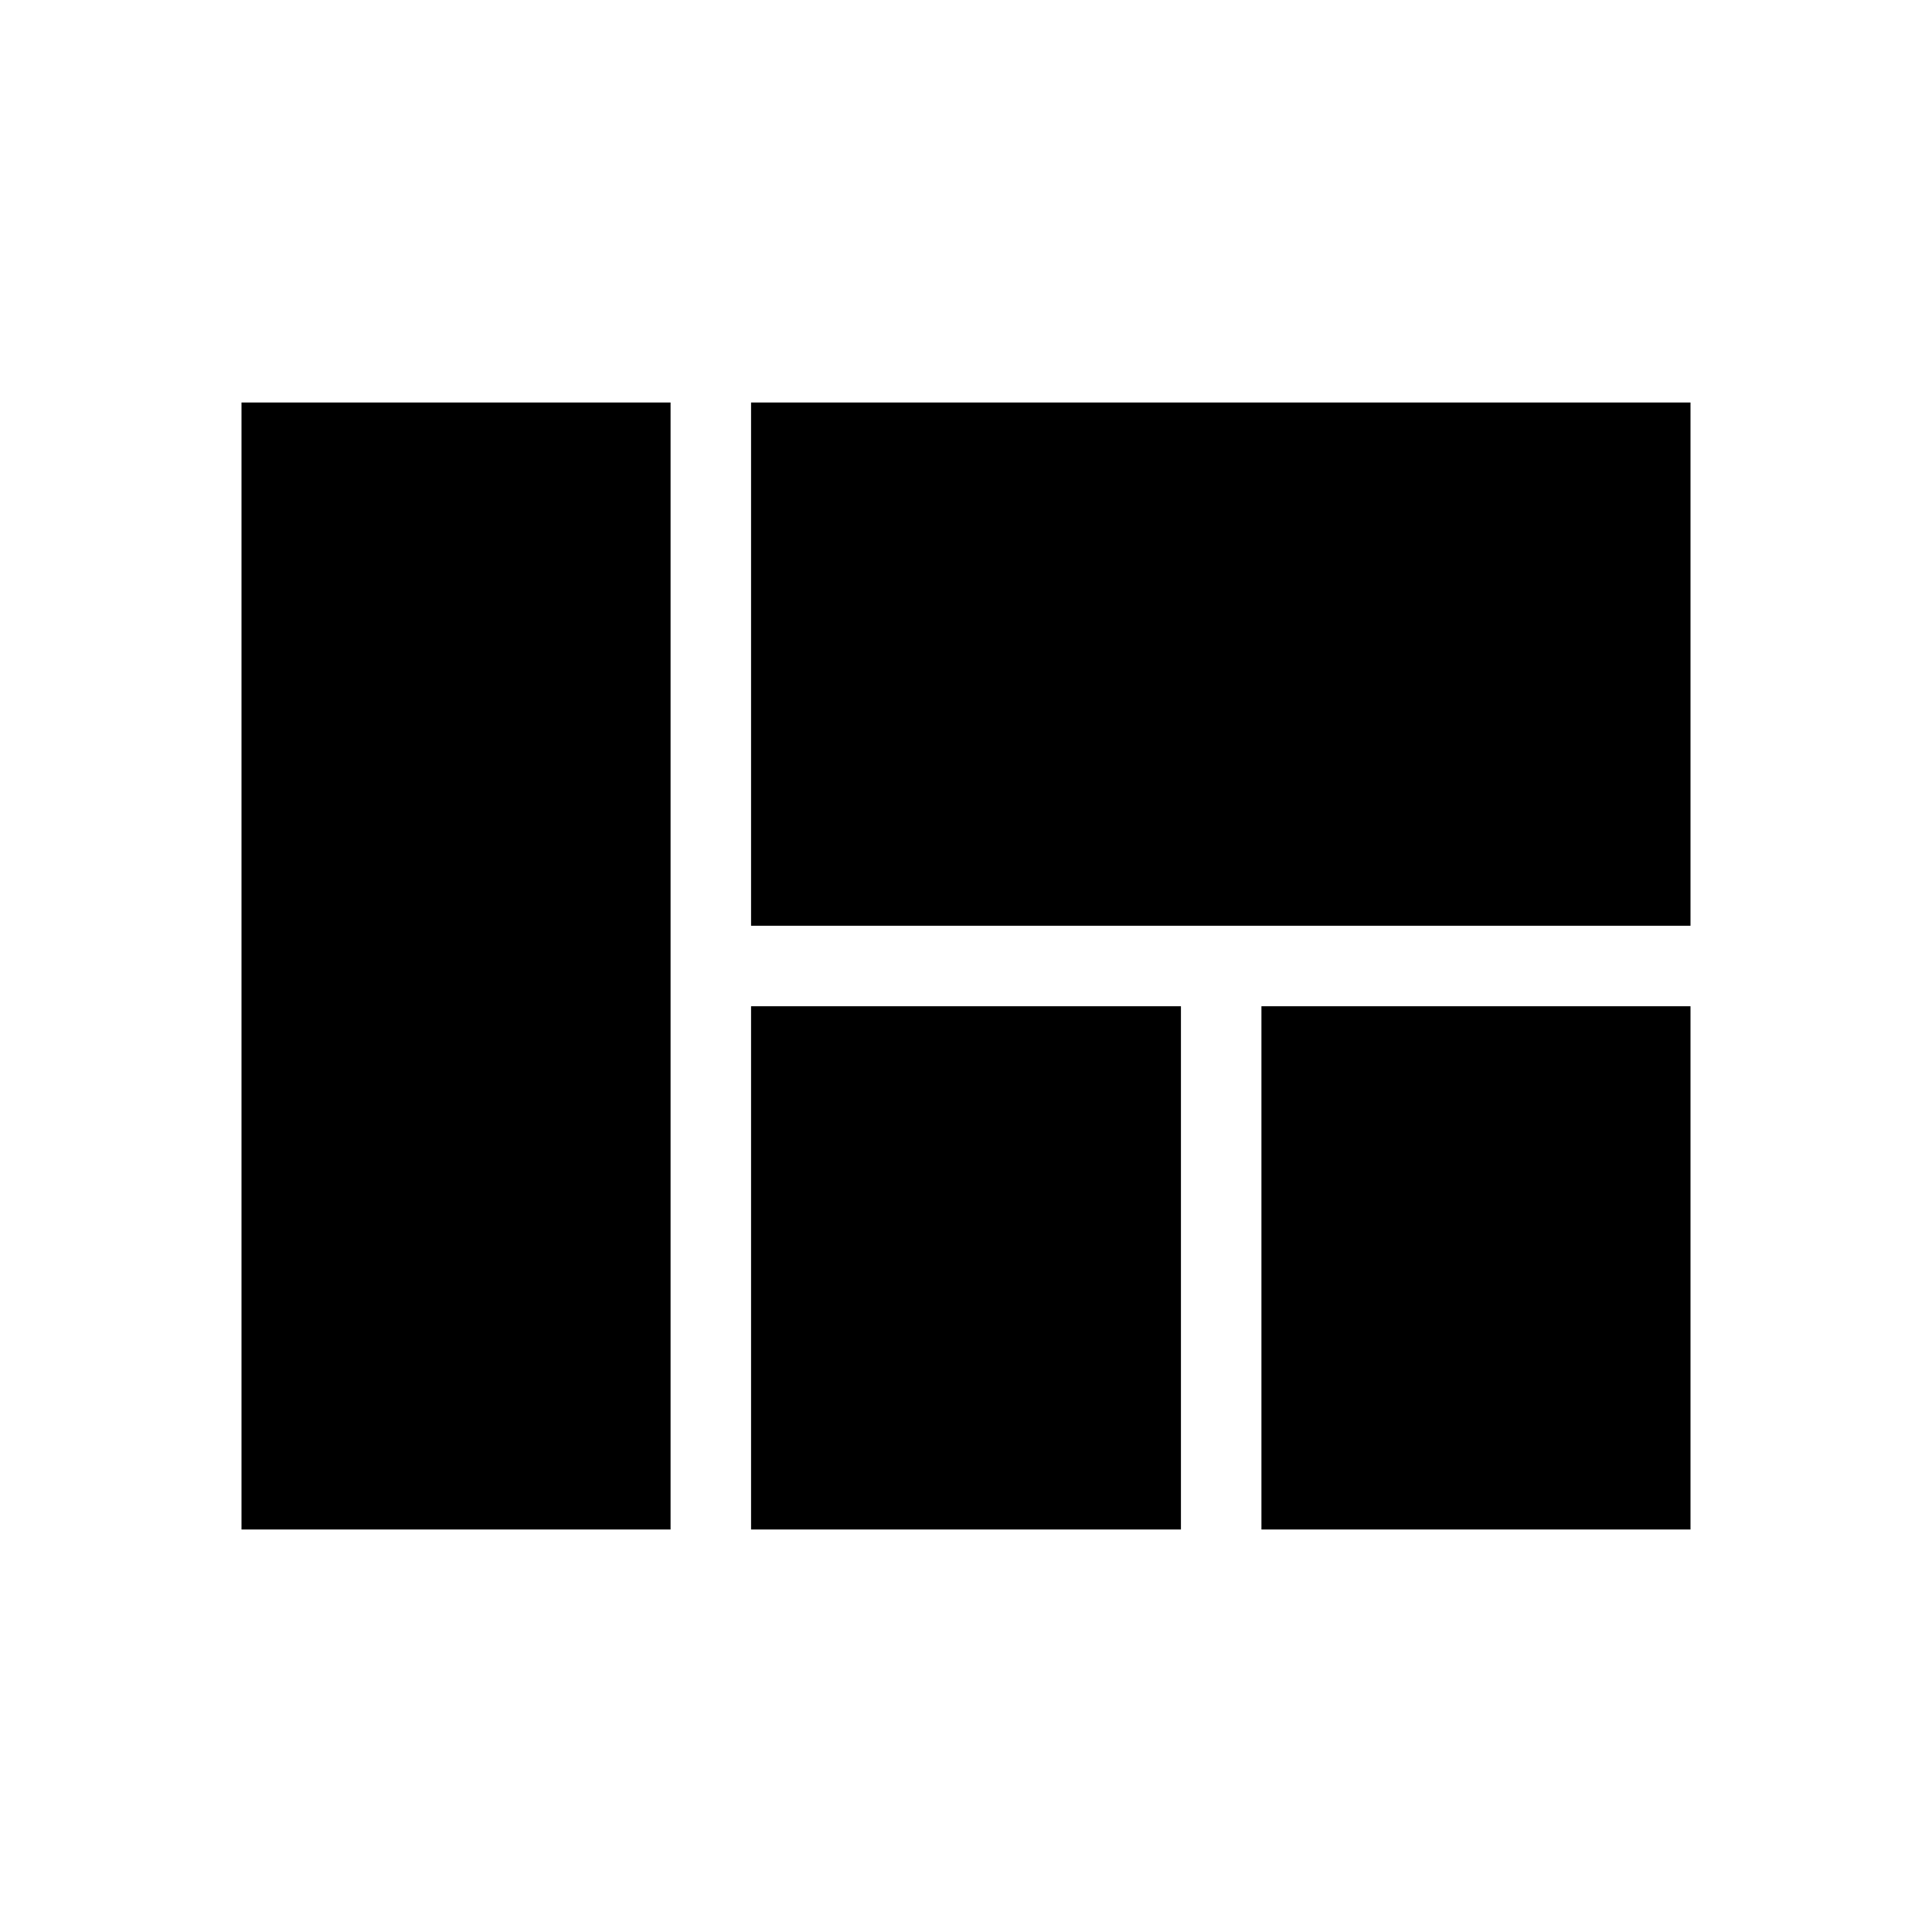
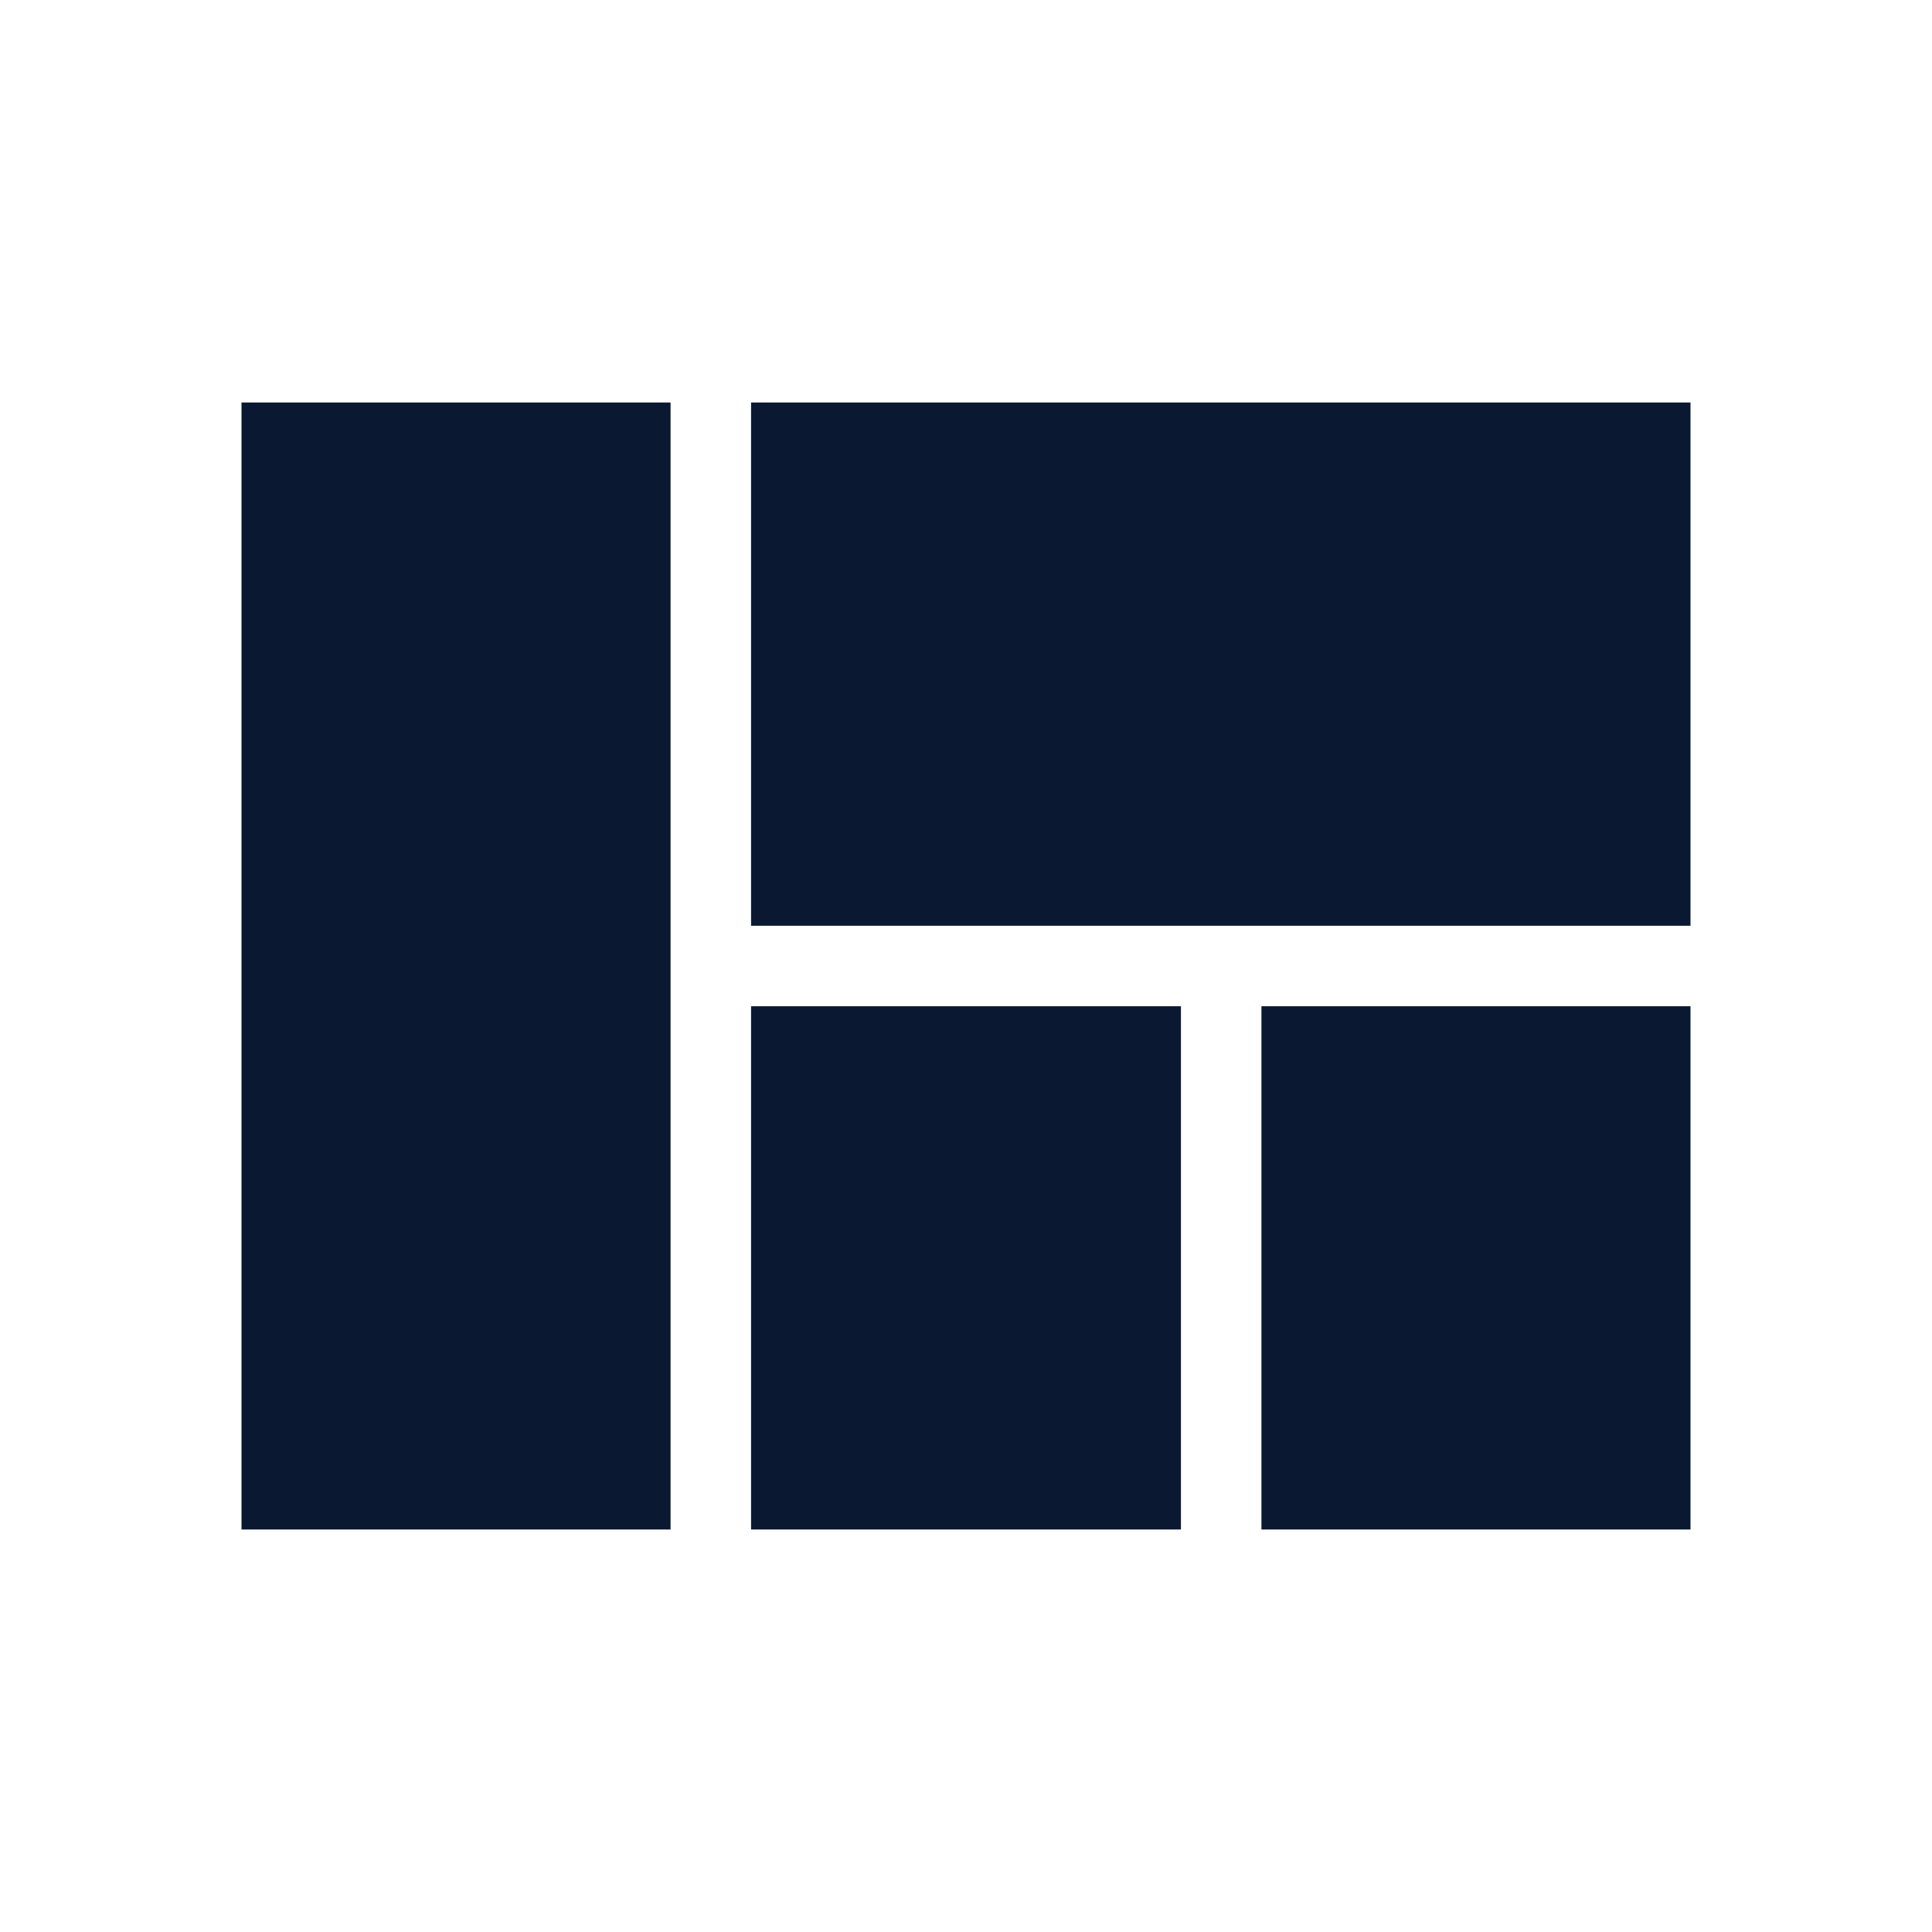
- <svg xmlns="http://www.w3.org/2000/svg" enable-background="new 0 0 24 24" height="24px" viewBox="0 0 24 24" width="24px" fill="#000000">
+ <svg xmlns="http://www.w3.org/2000/svg" enable-background="new 0 0 24 24" height="24px" viewBox="0 0 24 24" width="24px" fill="#0a1931">
  <rect fill="none" height="24" width="24" />
  <g>
    <path d="M21,5v6.5H9.33V5H21z M14.67,19v-6.5H9.33V19H14.67z M15.67,12.5V19H21v-6.5H15.67z M8.33,19V5H3v14H8.33z" />
  </g>
</svg>
